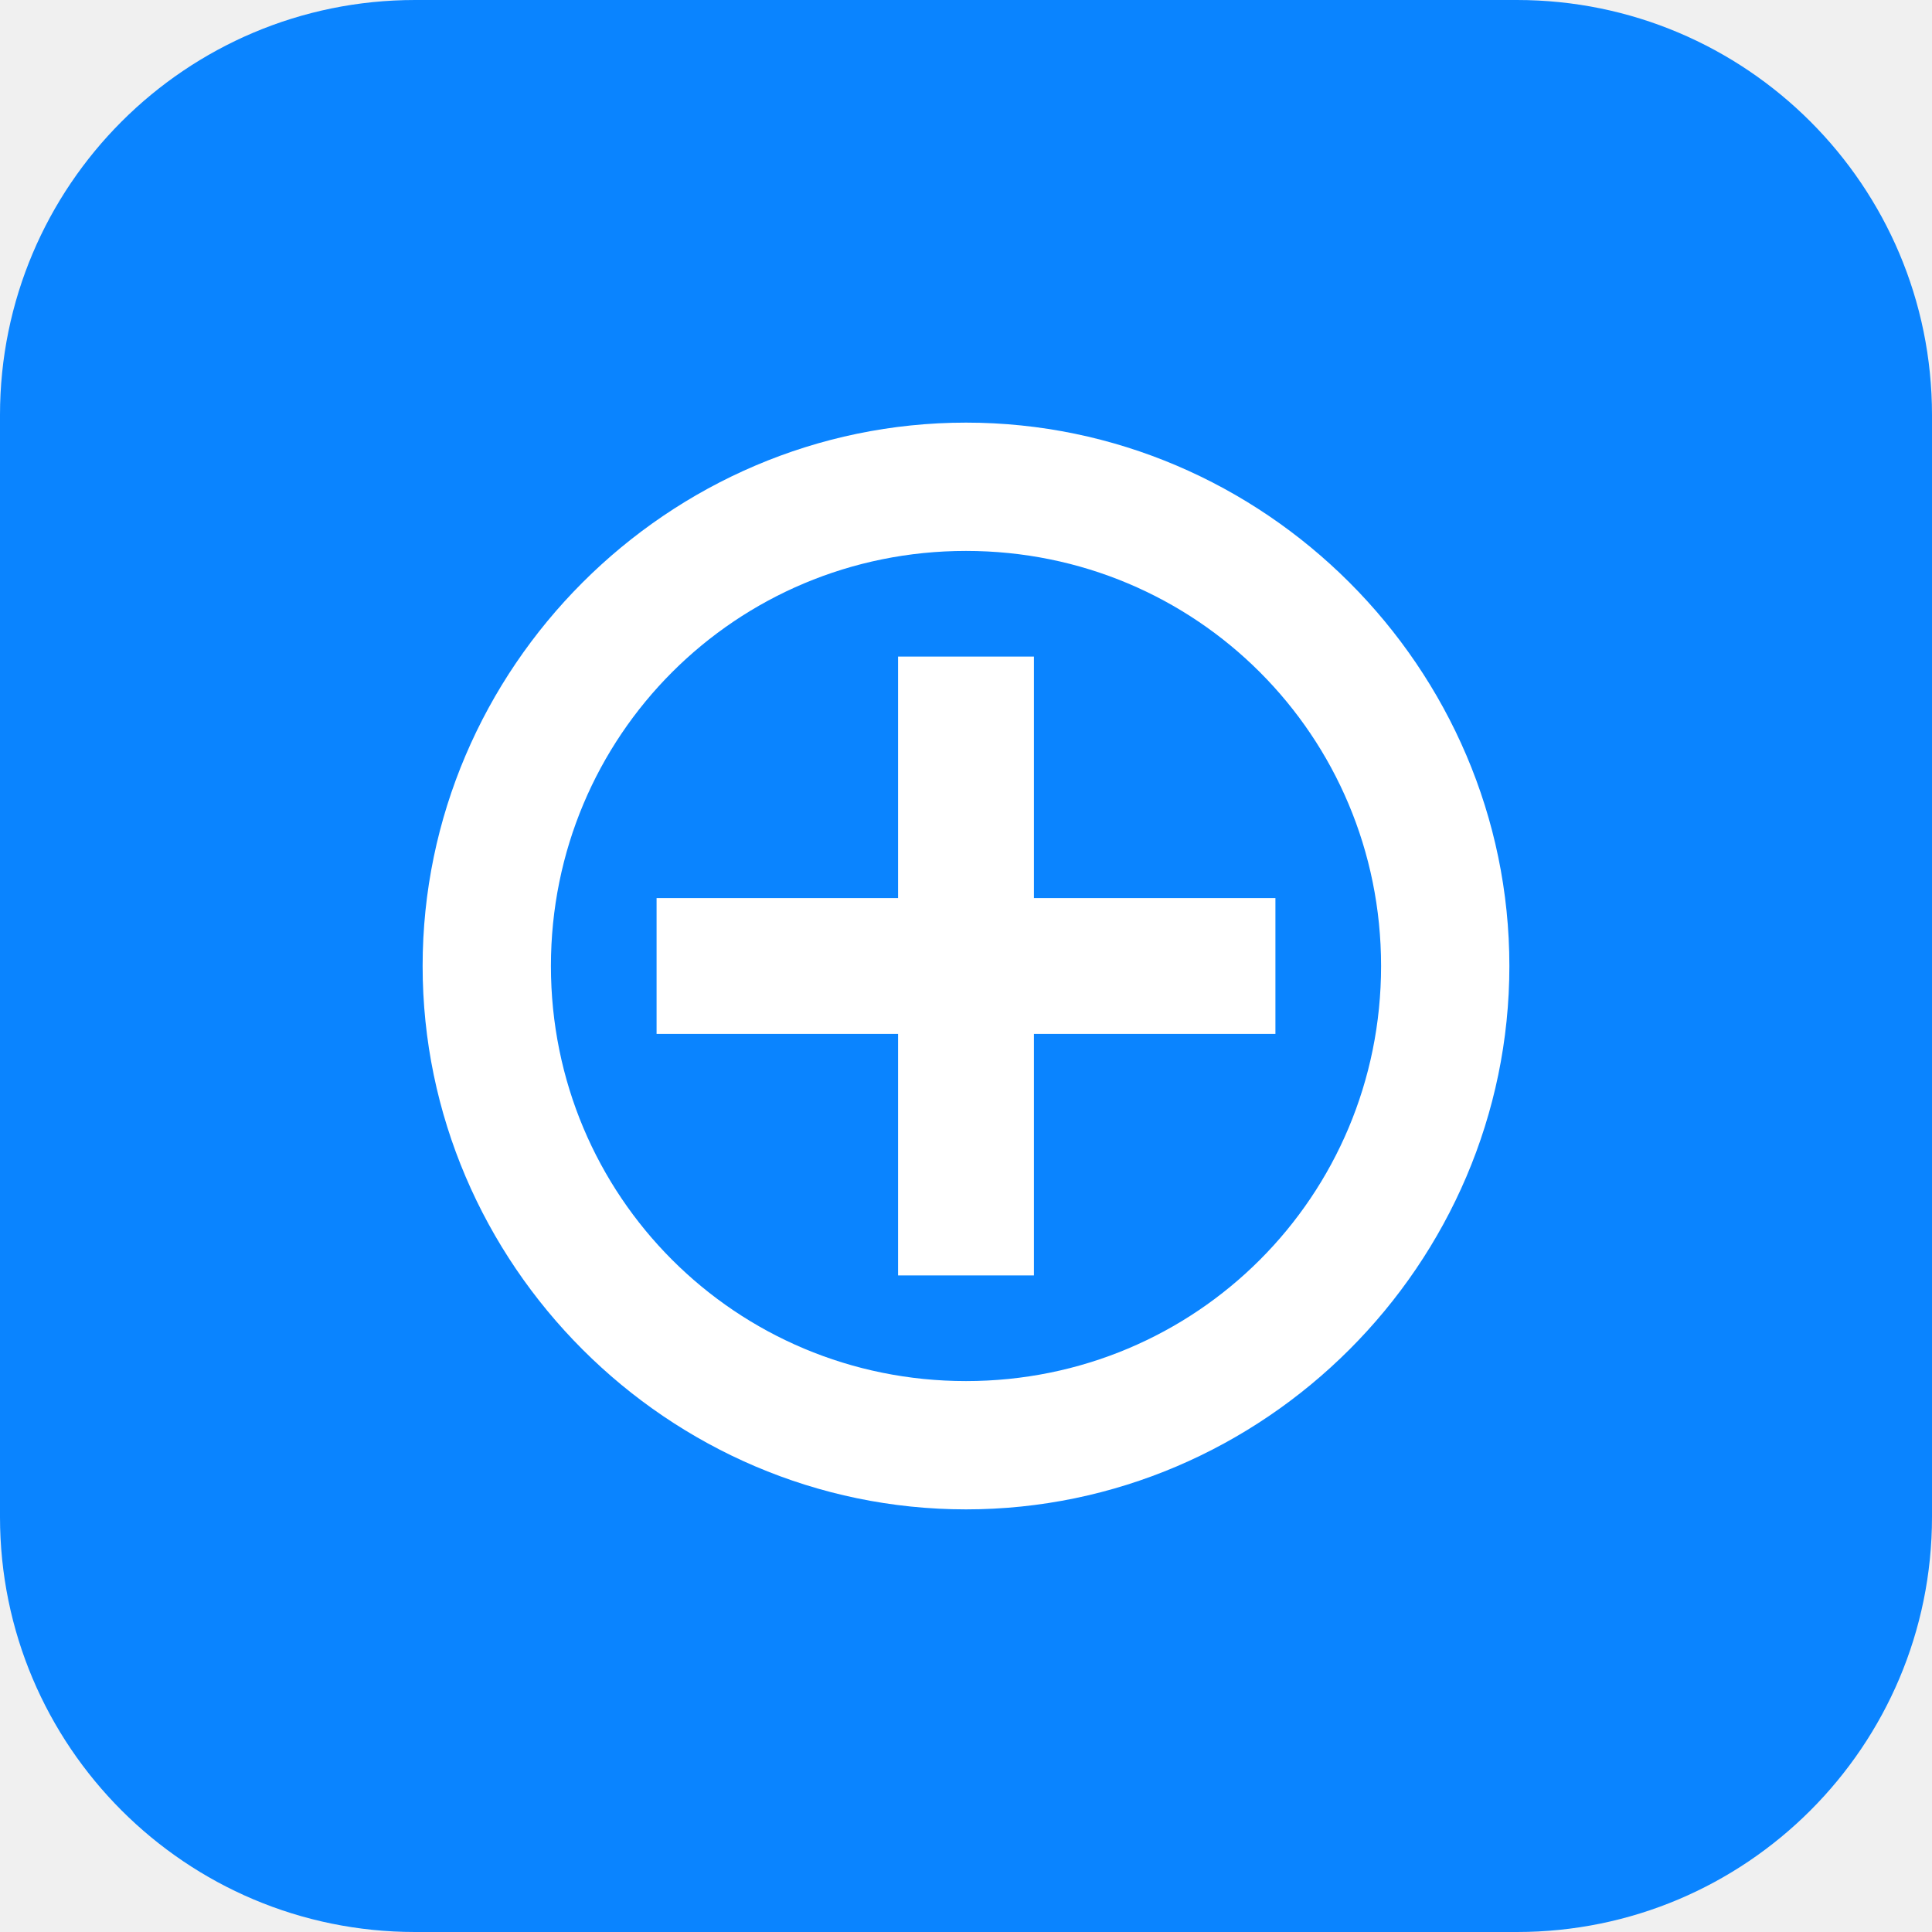
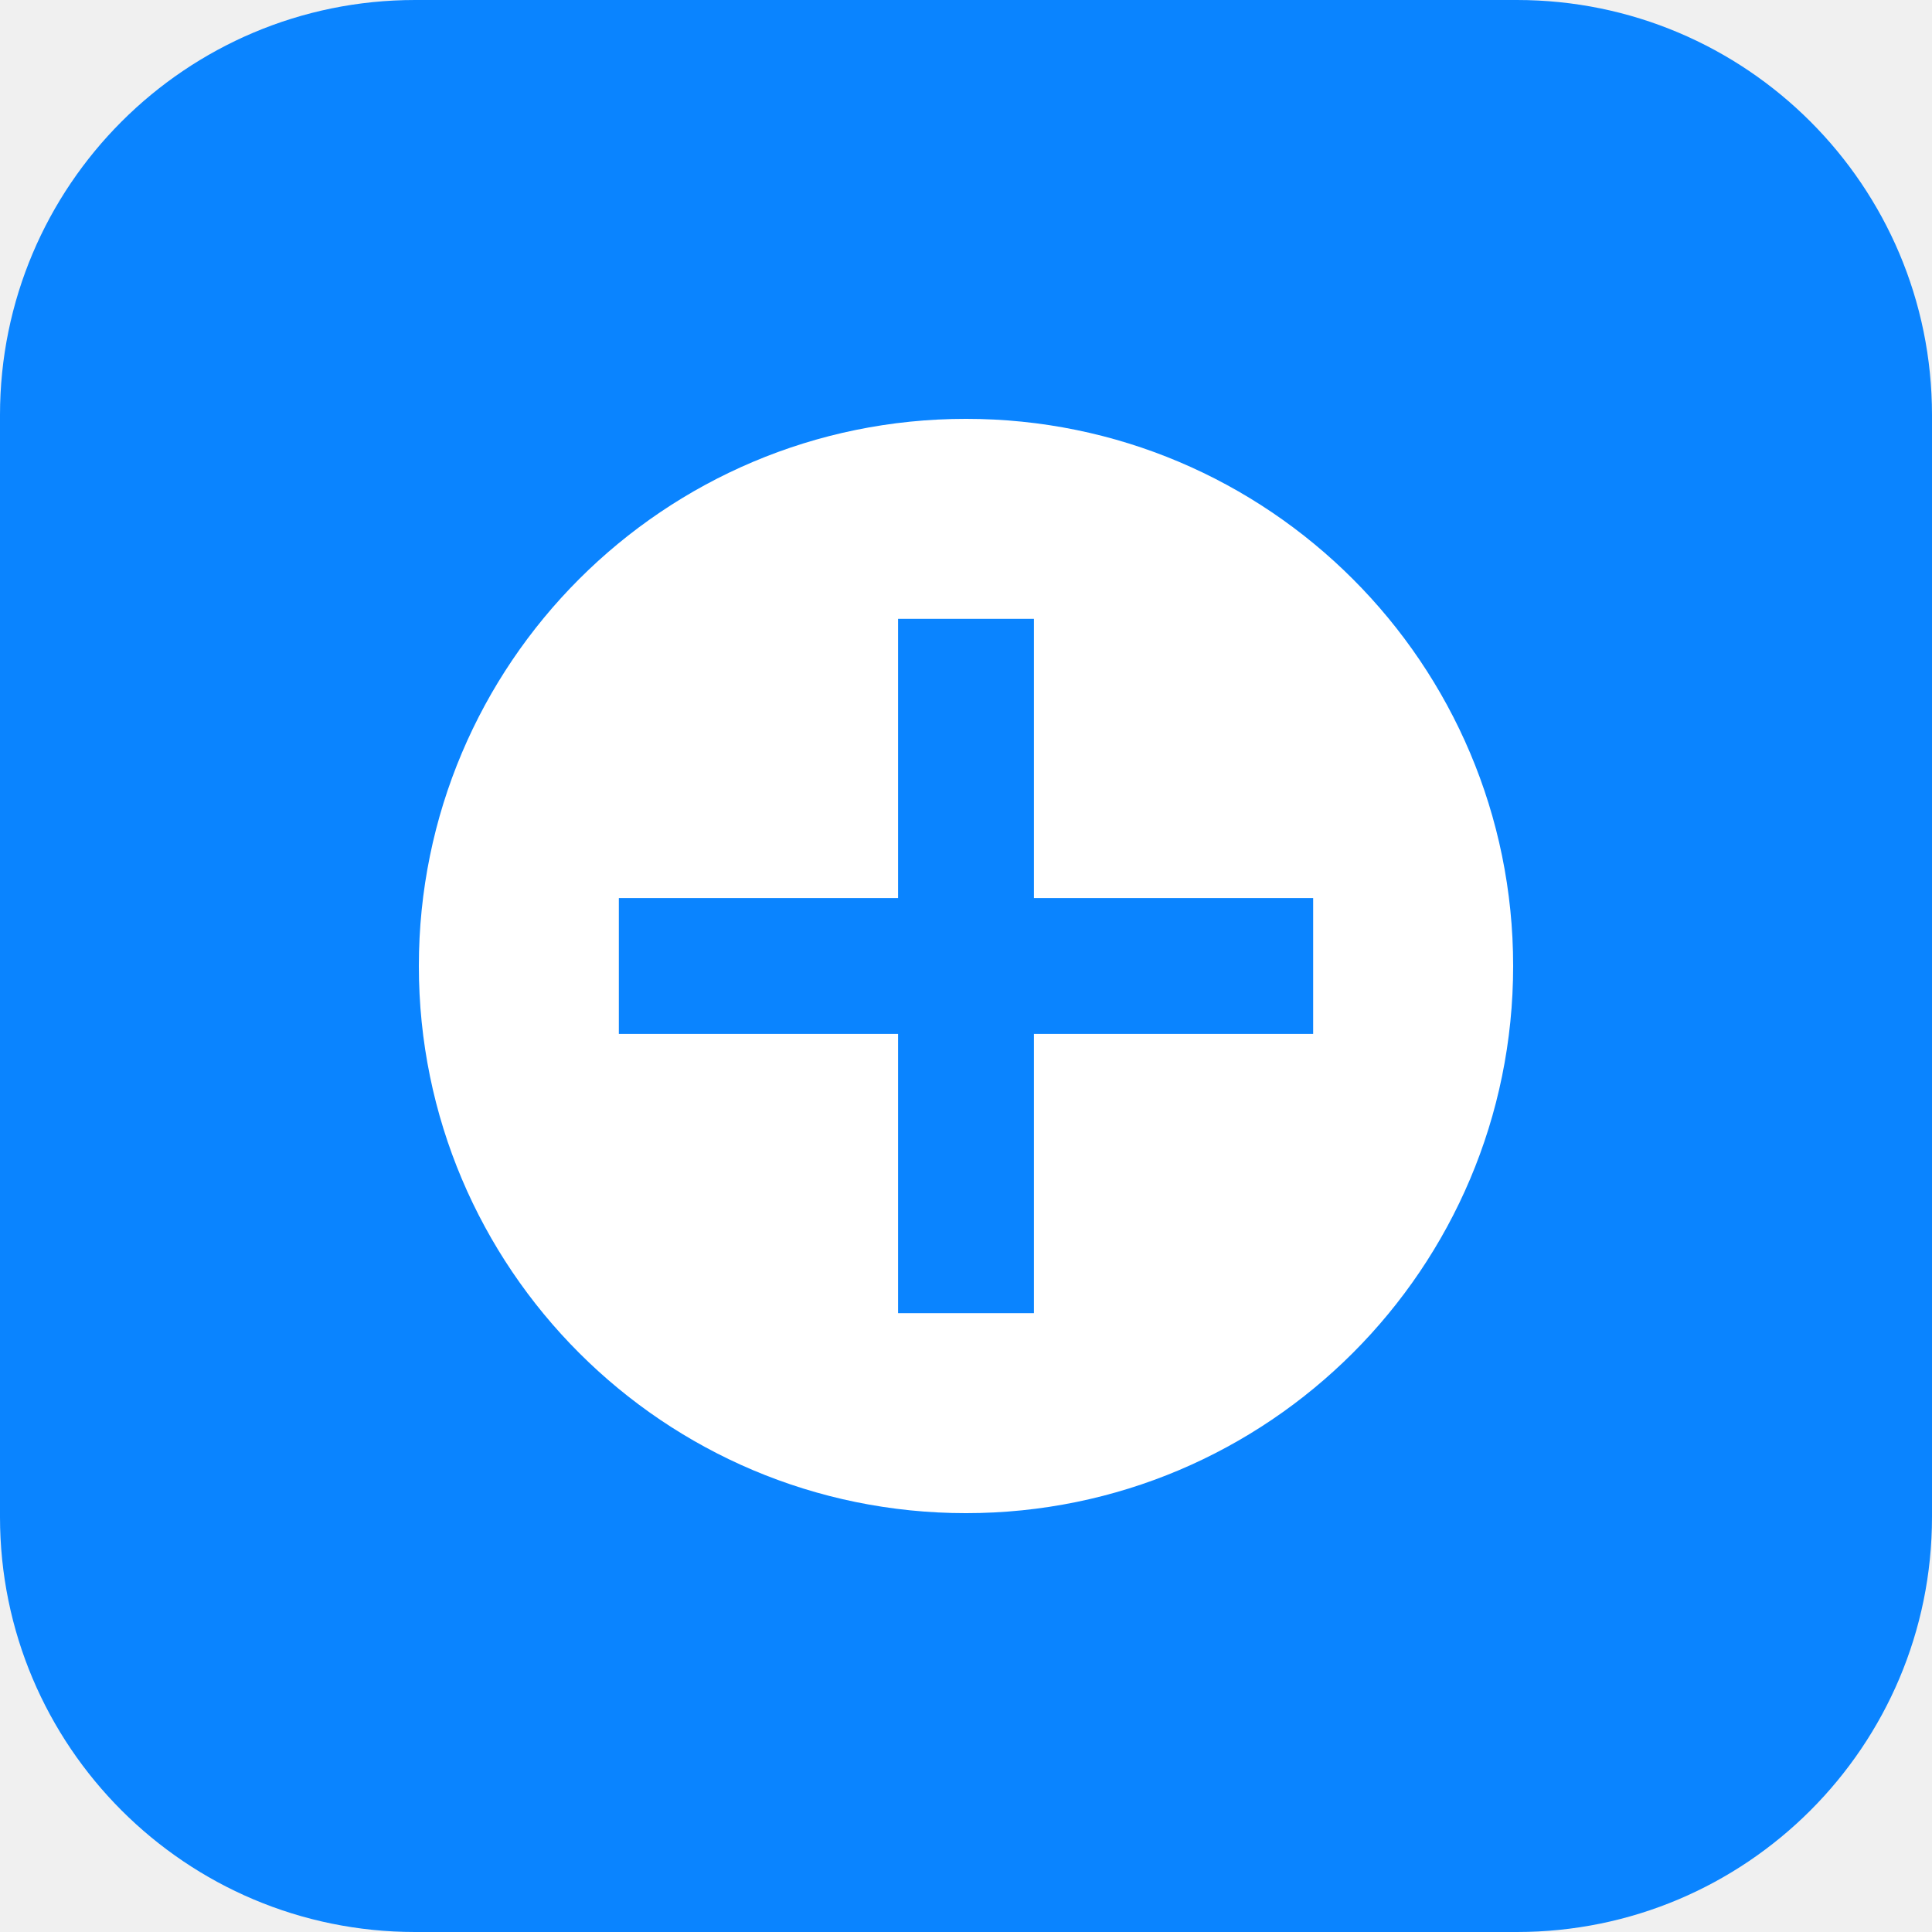
<svg xmlns="http://www.w3.org/2000/svg" viewBox="0 0 512 512">
  <rect width="512" height="512" rx="110" fill="#0a84ff" />
-   <path d="M256 112c-79 0-144 65-144 144s65 144 144 144 144-65 144-144-65-144-144-144zm0 34c61 0 110 49 110 110s-49 110-110 110-110-49-110-110 49-110 110-110z" fill="white" />
-   <path d="M238 174h36v64h64v36h-64v64h-36v-64h-64v-36h64z" fill="white" />
+   <circle cx="256" cy="256" r="145" fill="white" />
+   <path d="M238 164h36v74h74v36h-74v74h-36v-74h-74v-36h74z" fill="#0a84ff" />
</svg>
